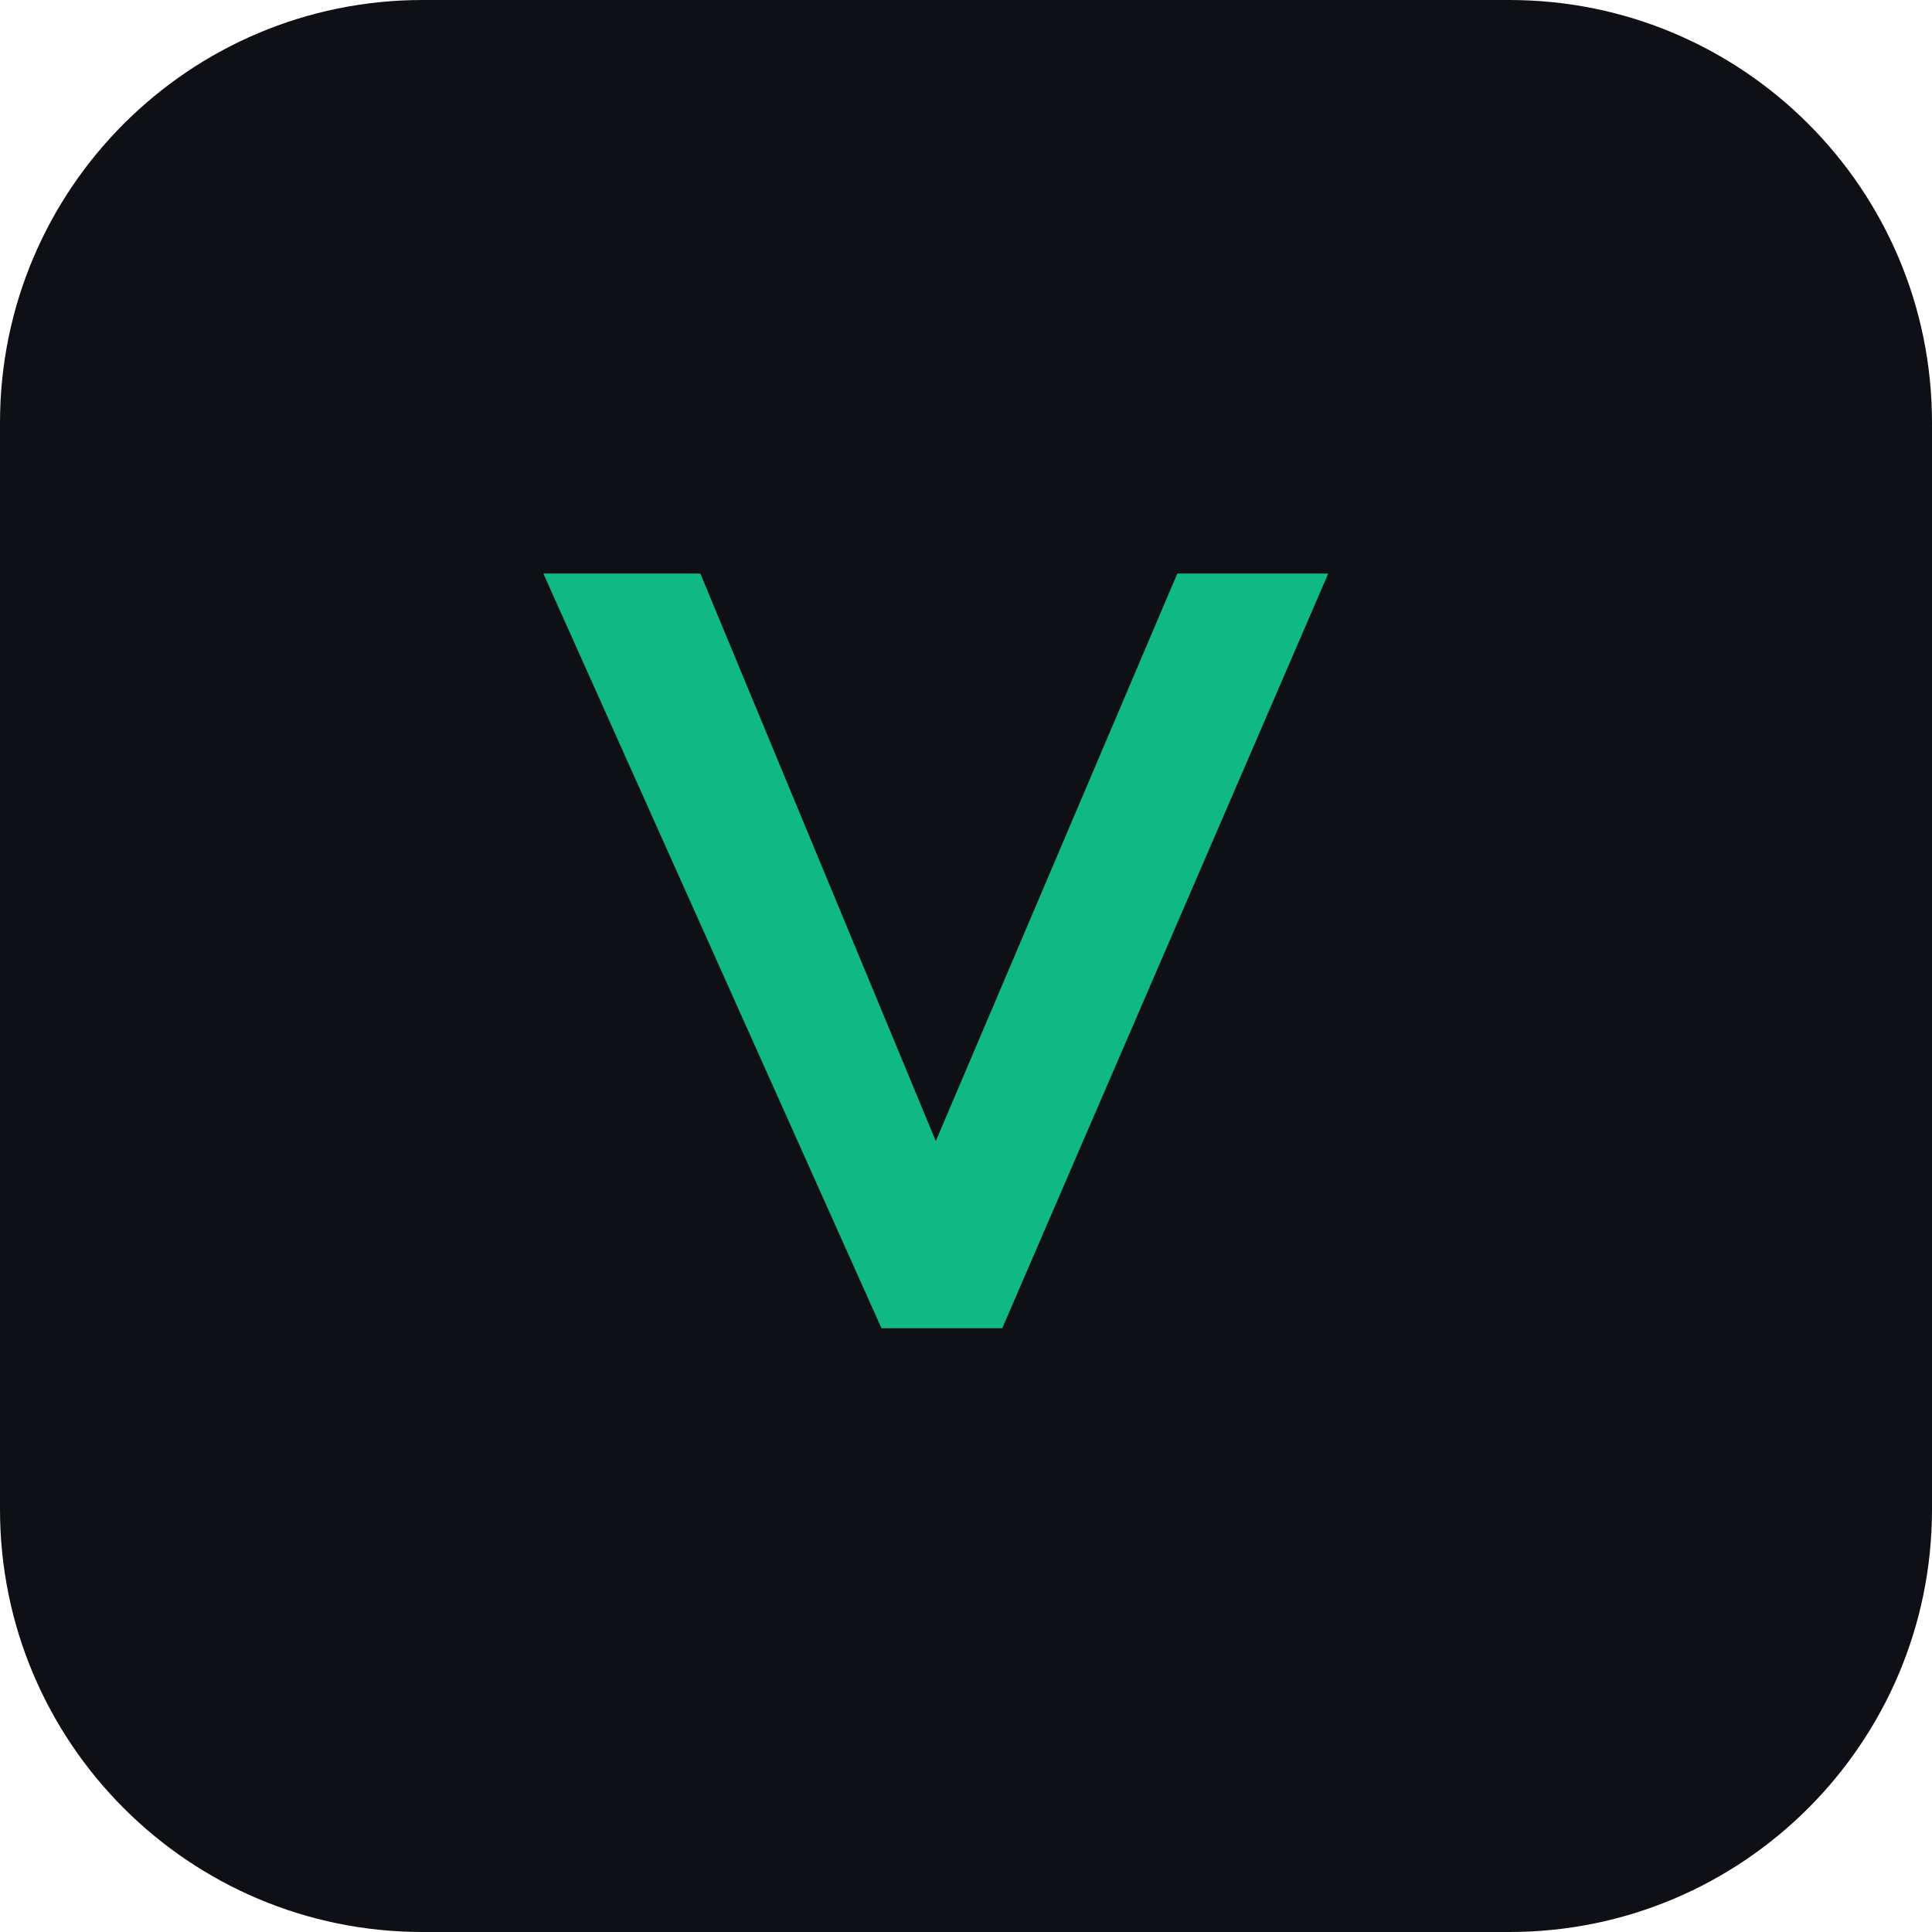
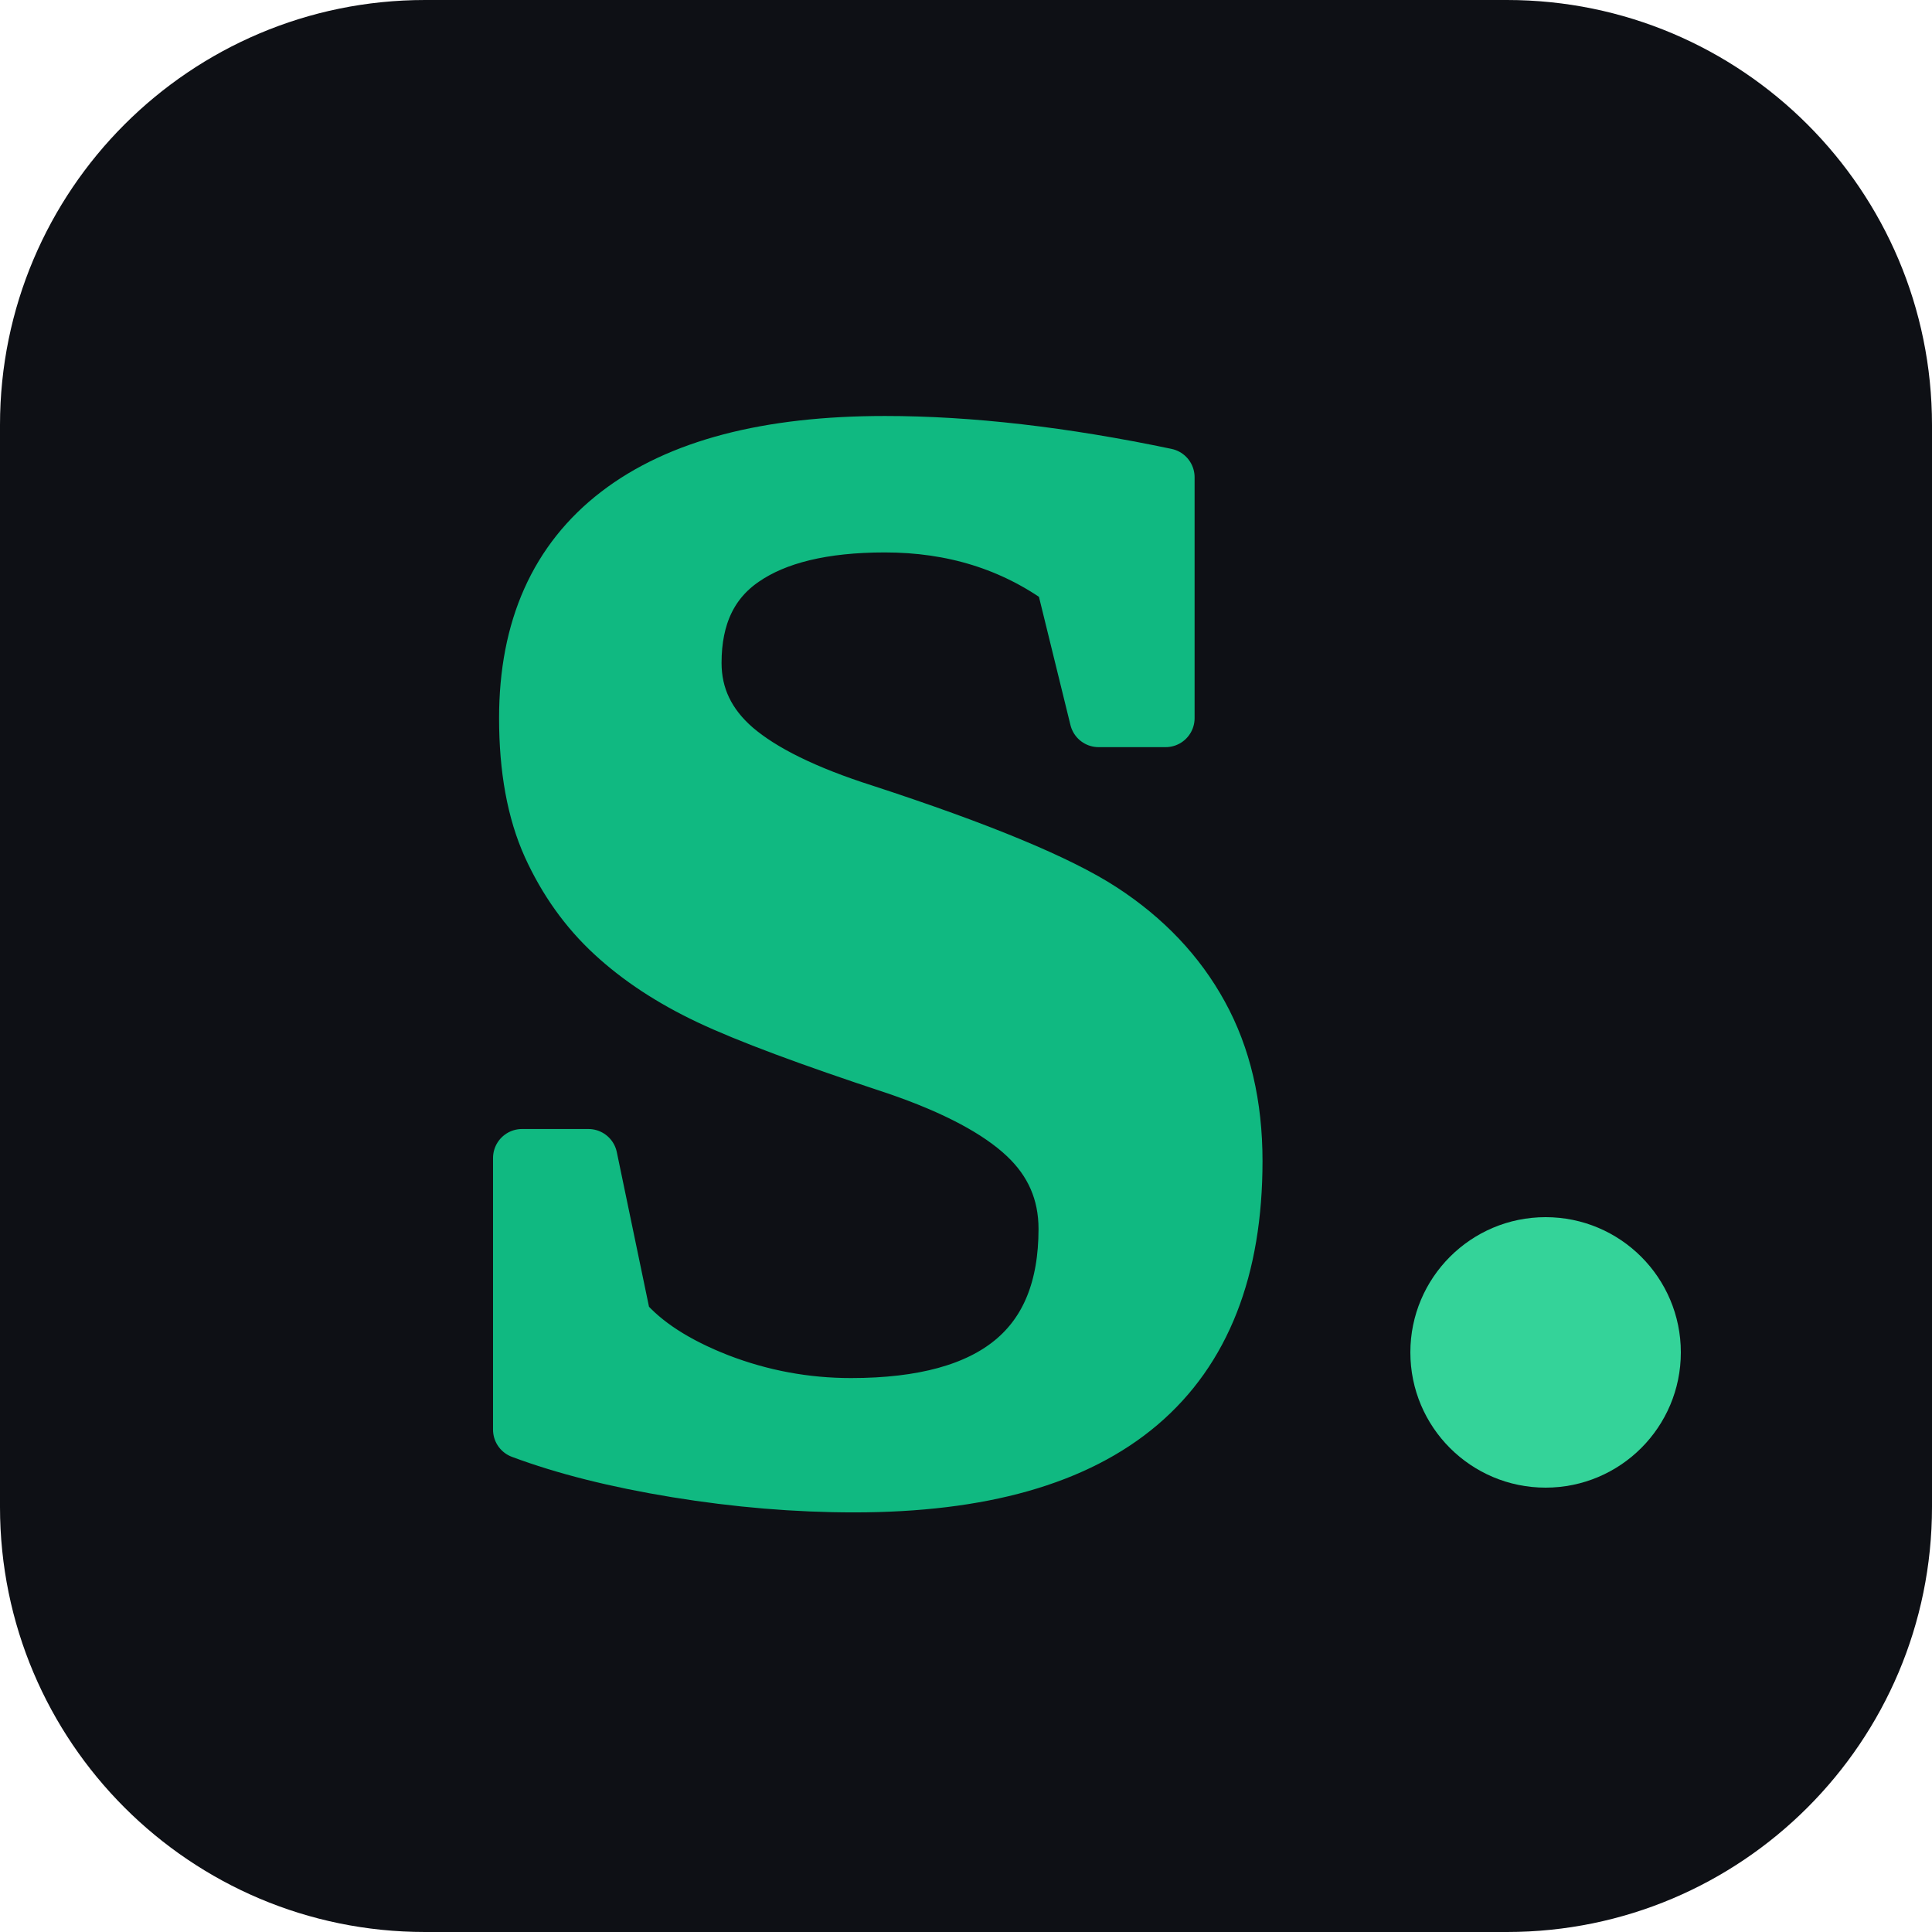
- <svg xmlns="http://www.w3.org/2000/svg" viewBox="0 0 32 32">
-   <rect width="32" height="32" rx="7" fill="#0e1015" />
-   <path d="M9 9.5l5.6 12.5h2L22 9.5h-2.5l-4 9.4-3.9-9.4z" fill="#10b981" />
+ <svg xmlns="http://www.w3.org/2000/svg" width="32" height="32" viewBox="0 0 100 100">
+   <rect width="100" height="100" rx="22" fill="#0e1015" />
+   <text x="45" y="76" text-anchor="middle" font-family="'Times New Roman', Times, Georgia, serif" font-size="80" font-weight="700" fill="#10b981" stroke="#10b981" stroke-width="3" stroke-linejoin="round" paint-order="stroke">S</text>
+   <circle cx="80" cy="70" r="7" fill="#34d399" />
</svg>
